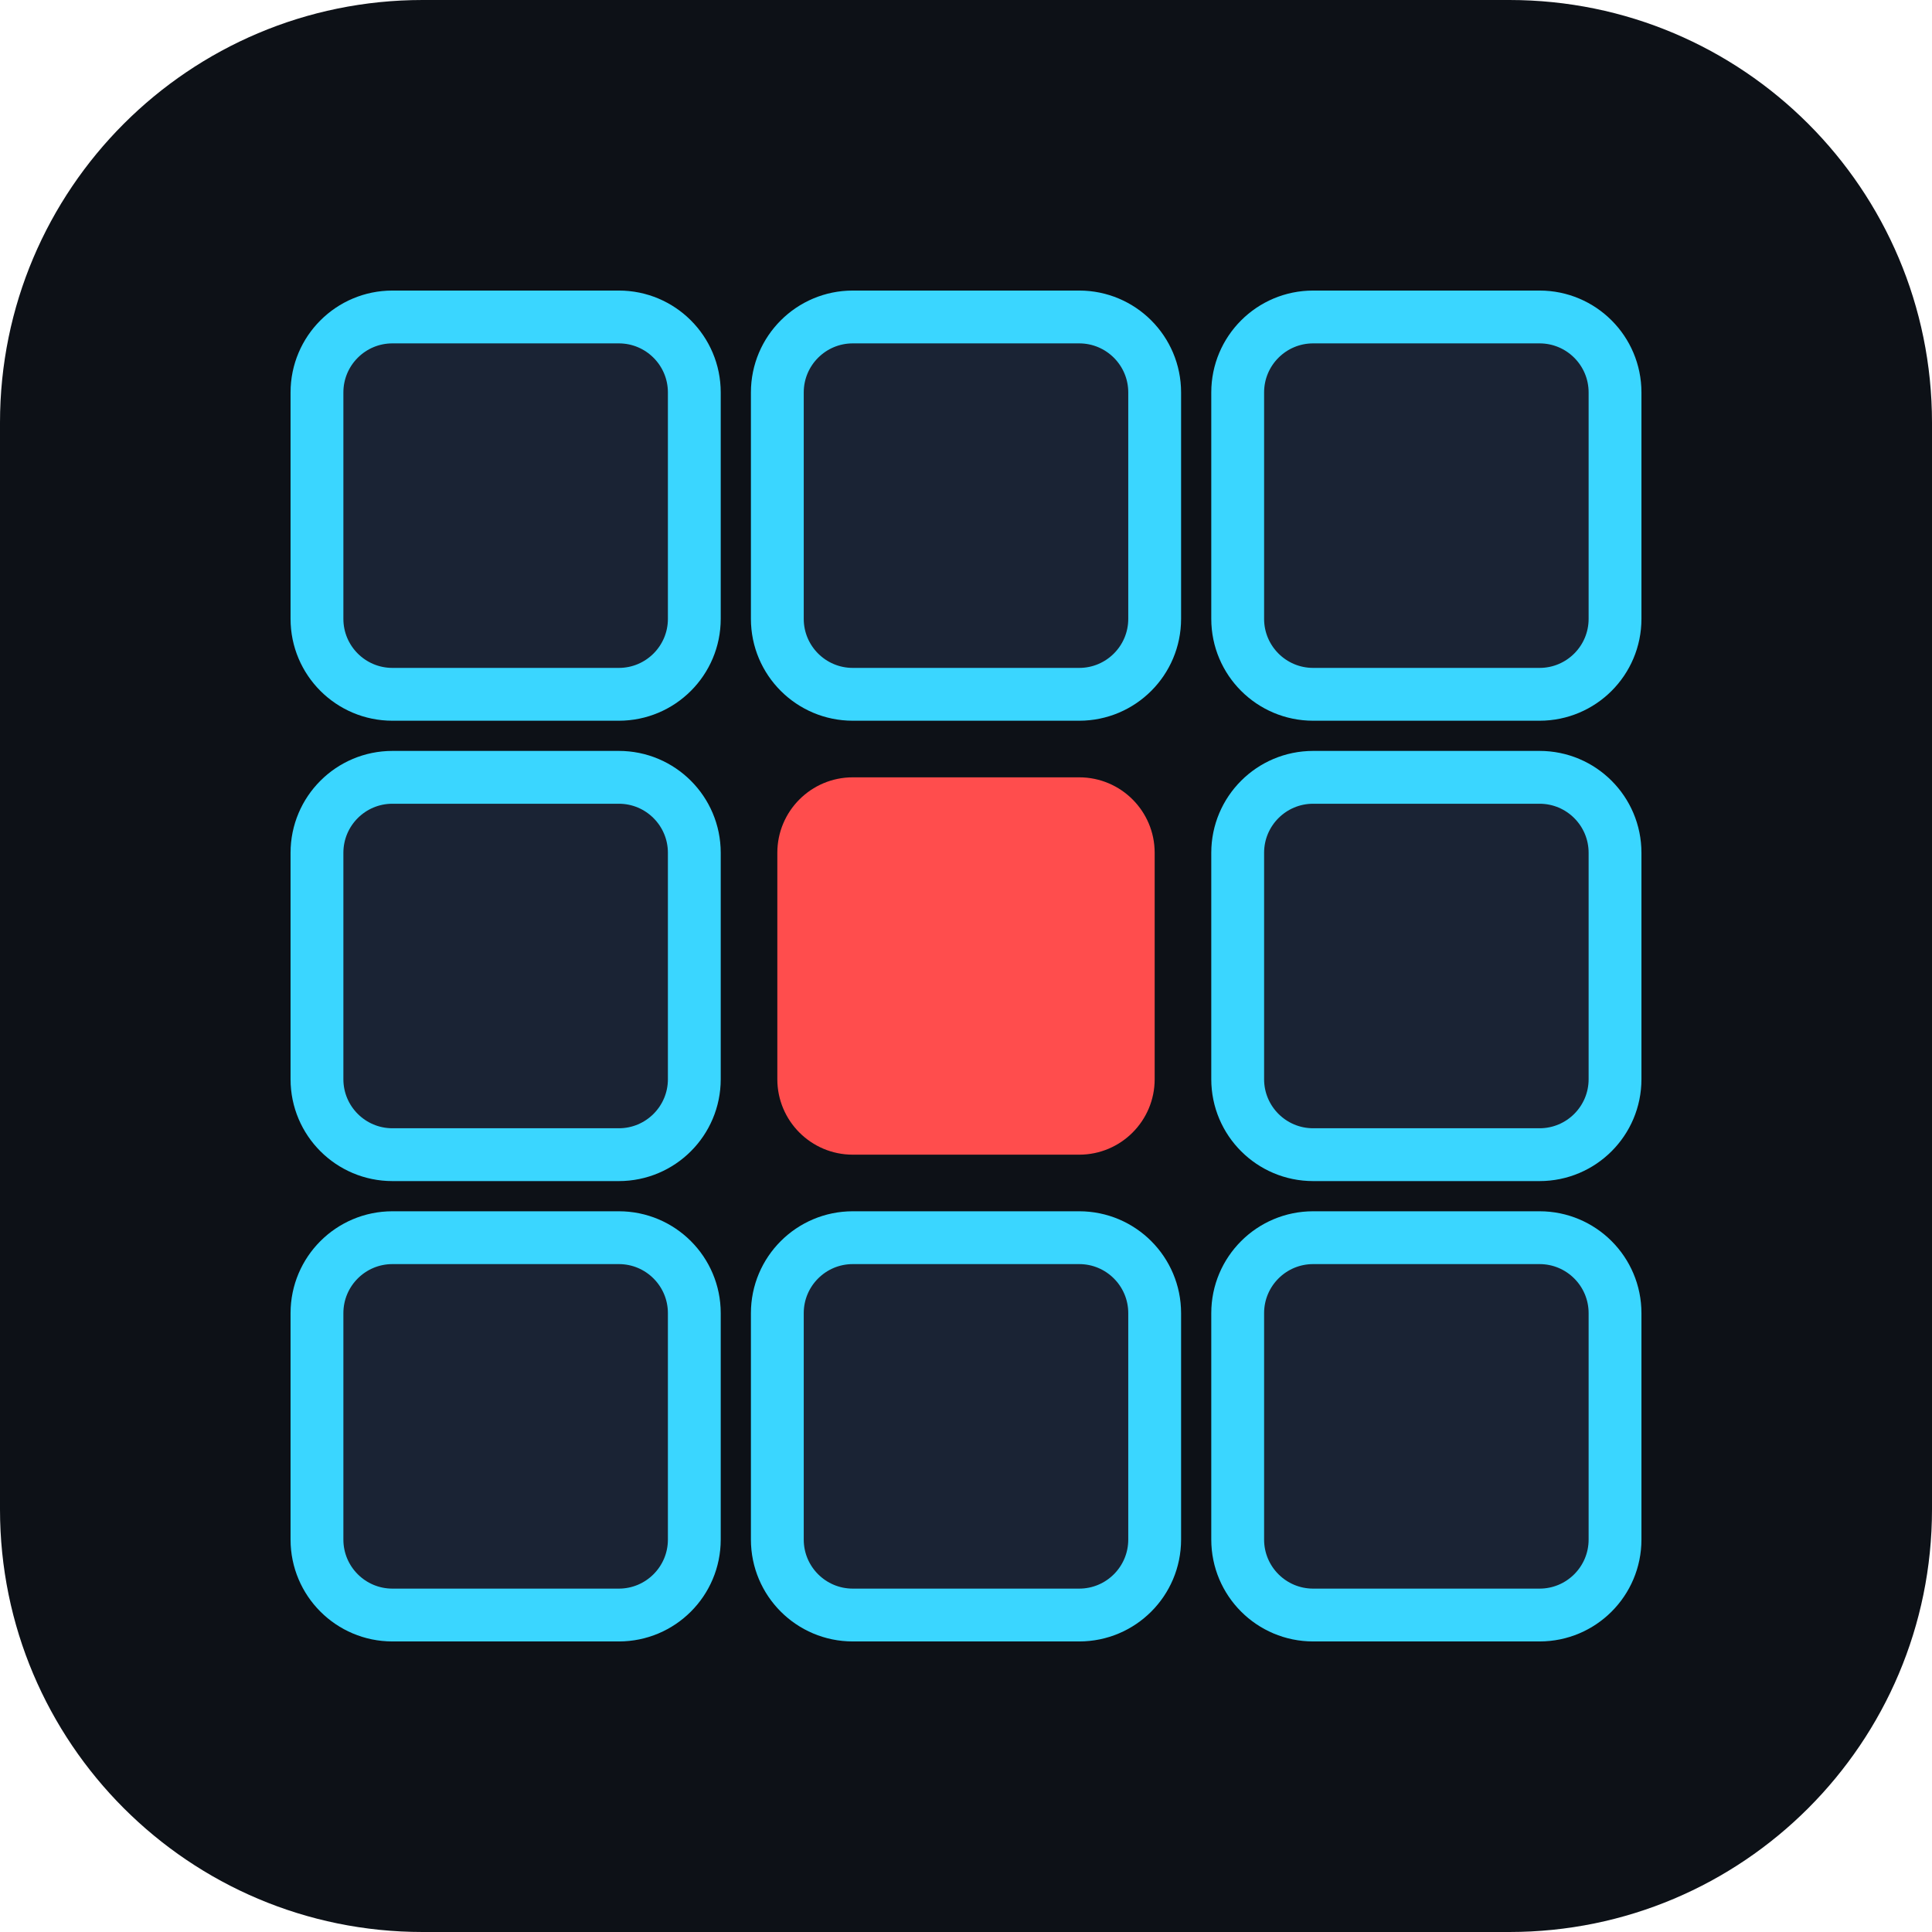
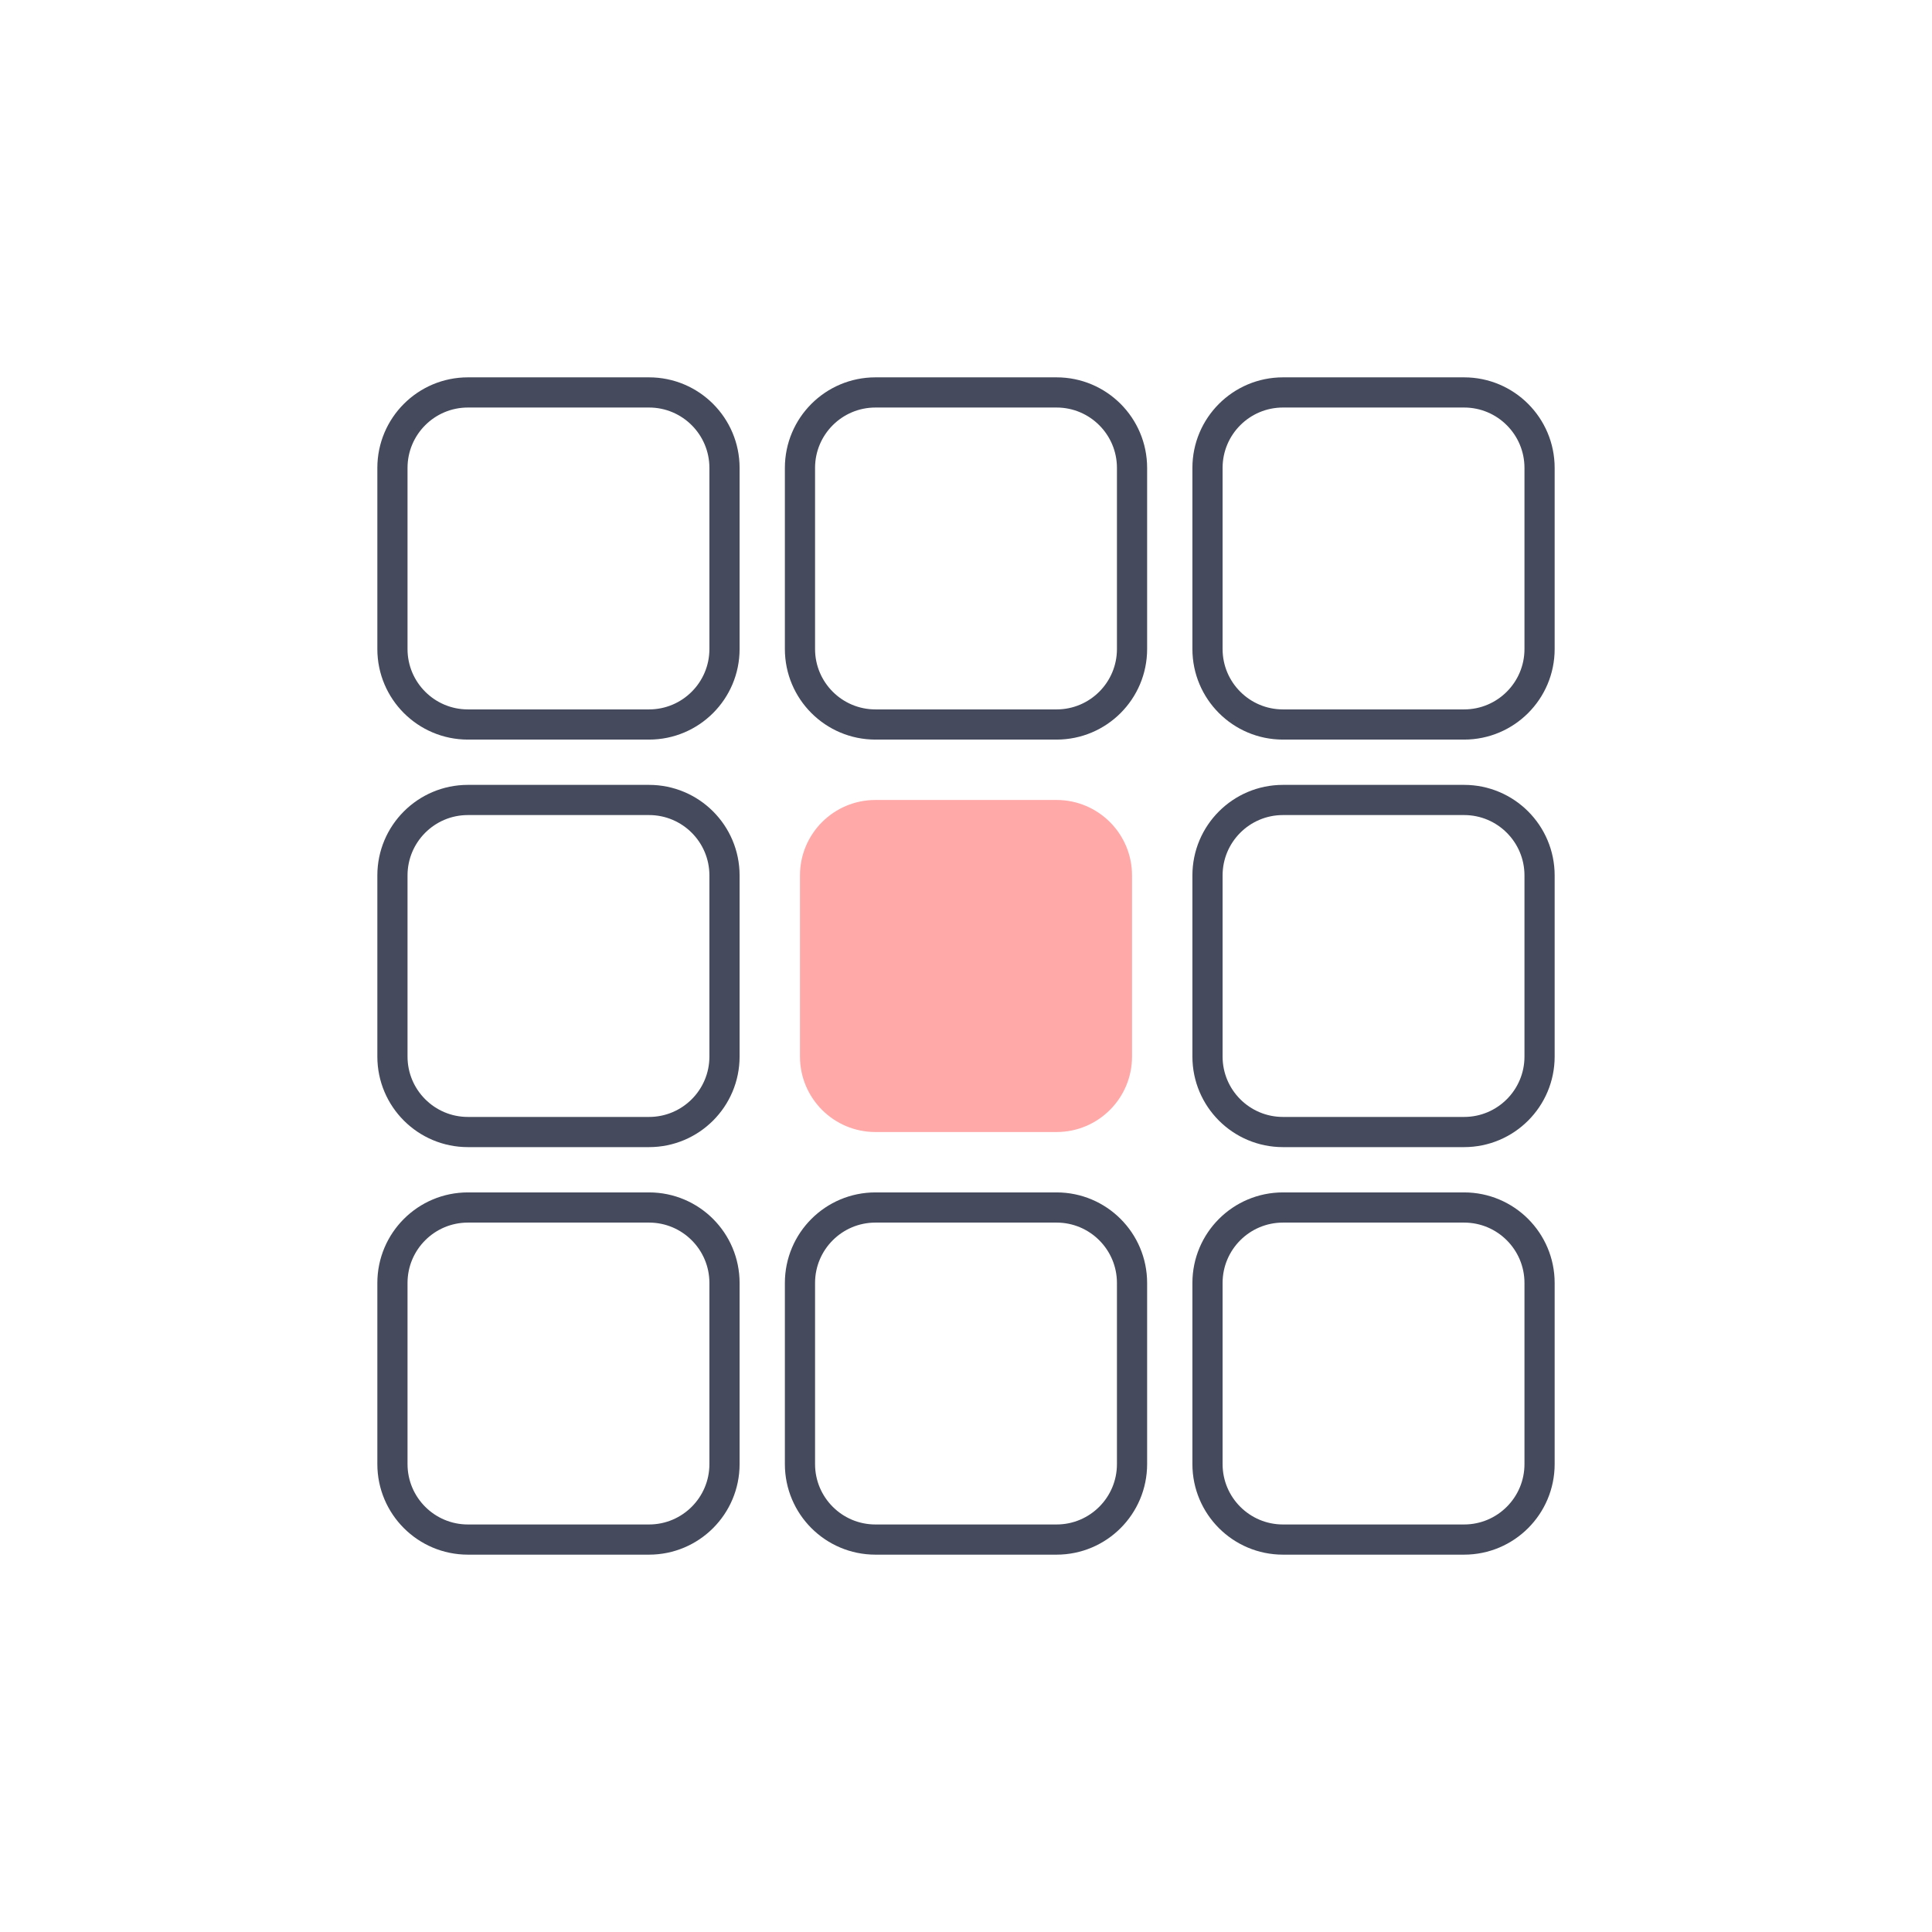
<svg xmlns="http://www.w3.org/2000/svg" viewBox="0 0 256 256">
-   <rect width="256" height="256" rx="56" fill="#0d1117" />
-   <g fill="#1a2334" stroke="#3ad6ff" stroke-width="7">
-     <rect x="42" y="42" width="50" height="50" rx="10" />
-     <rect x="103" y="42" width="50" height="50" rx="10" />
-     <rect x="164" y="42" width="50" height="50" rx="10" />
-     <rect x="42" y="103" width="50" height="50" rx="10" />
-     <rect x="164" y="103" width="50" height="50" rx="10" />
-     <rect x="42" y="164" width="50" height="50" rx="10" />
-     <rect x="103" y="164" width="50" height="50" rx="10" />
-     <rect x="164" y="164" width="50" height="50" rx="10" />
+   <g fill="none" stroke="#454b5c" stroke-width="4">
+     <rect x="52" y="52" width="44" height="44" rx="10" />
+     <rect x="106" y="52" width="44" height="44" rx="10" />
+     <rect x="160" y="52" width="44" height="44" rx="10" />
+     <rect x="52" y="106" width="44" height="44" rx="10" />
+     <rect x="160" y="106" width="44" height="44" rx="10" />
+     <rect x="52" y="160" width="44" height="44" rx="10" />
+     <rect x="106" y="160" width="44" height="44" rx="10" />
+     <rect x="160" y="160" width="44" height="44" rx="10" />
  </g>
-   <rect x="103" y="103" width="50" height="50" rx="10" fill="#ff4d4d" />
+   <rect x="106" y="106" width="44" height="44" rx="10" fill="#ff2828" fill-opacity="0.4" />
</svg>
